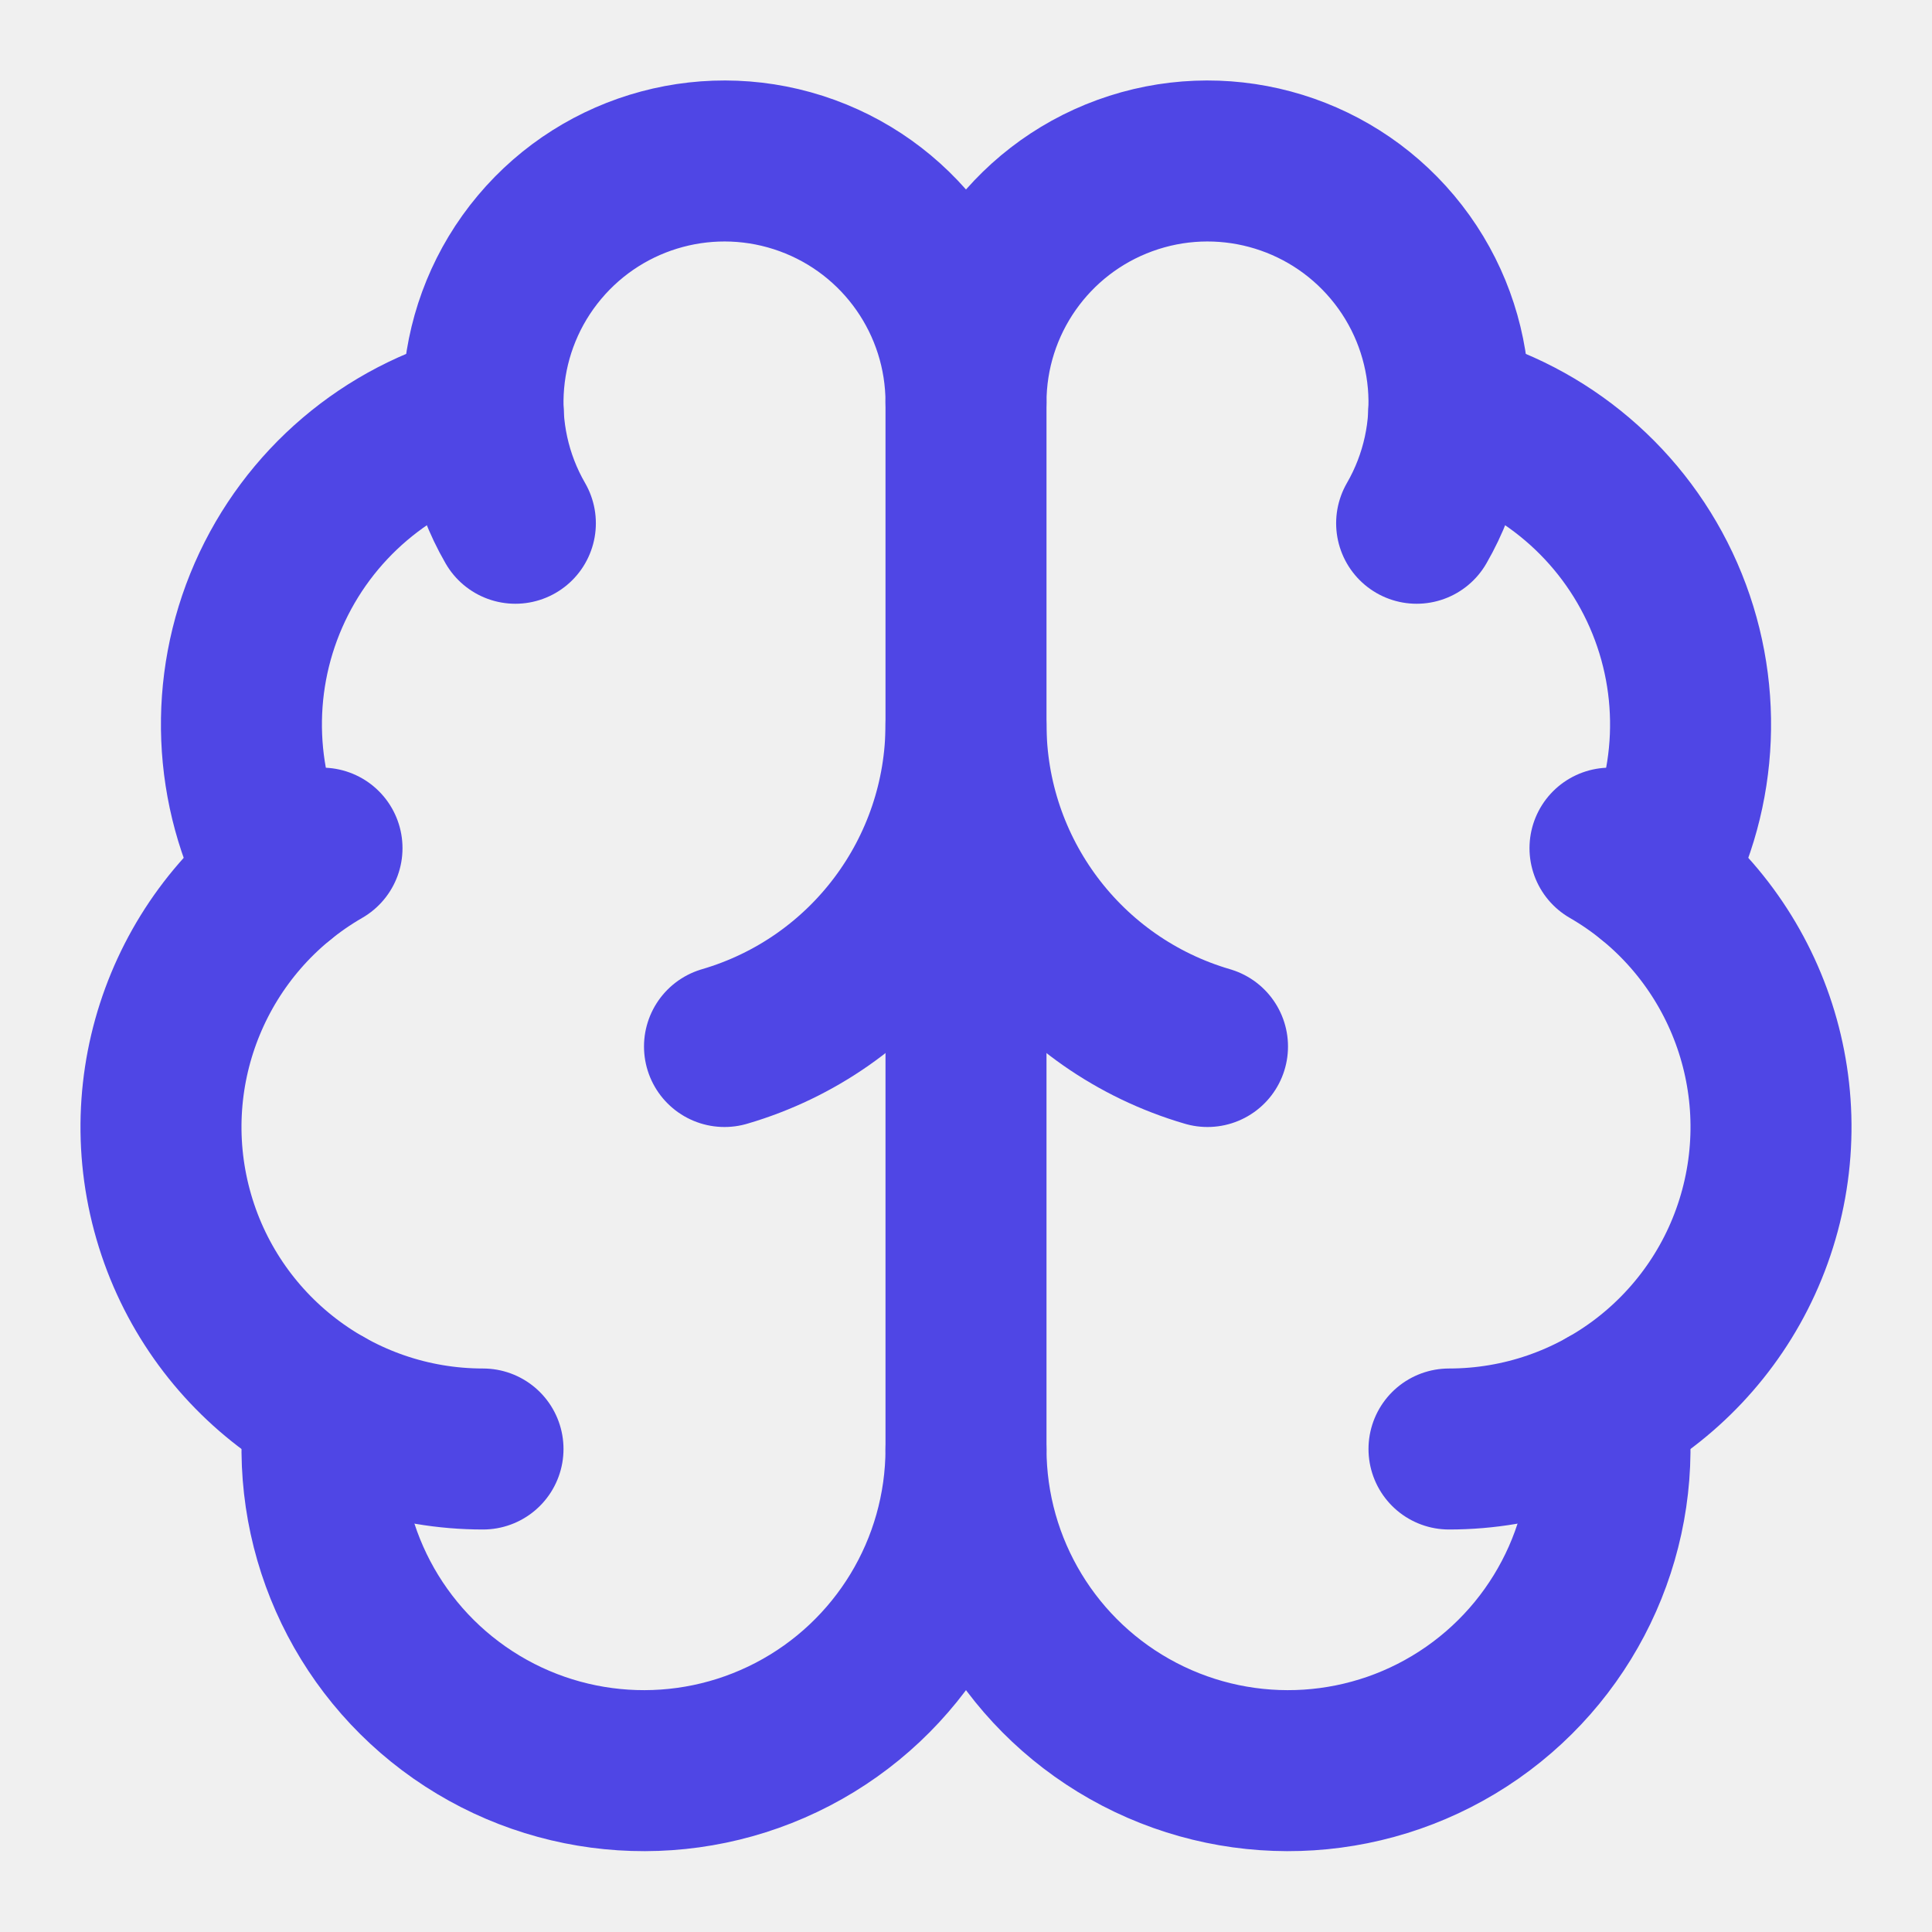
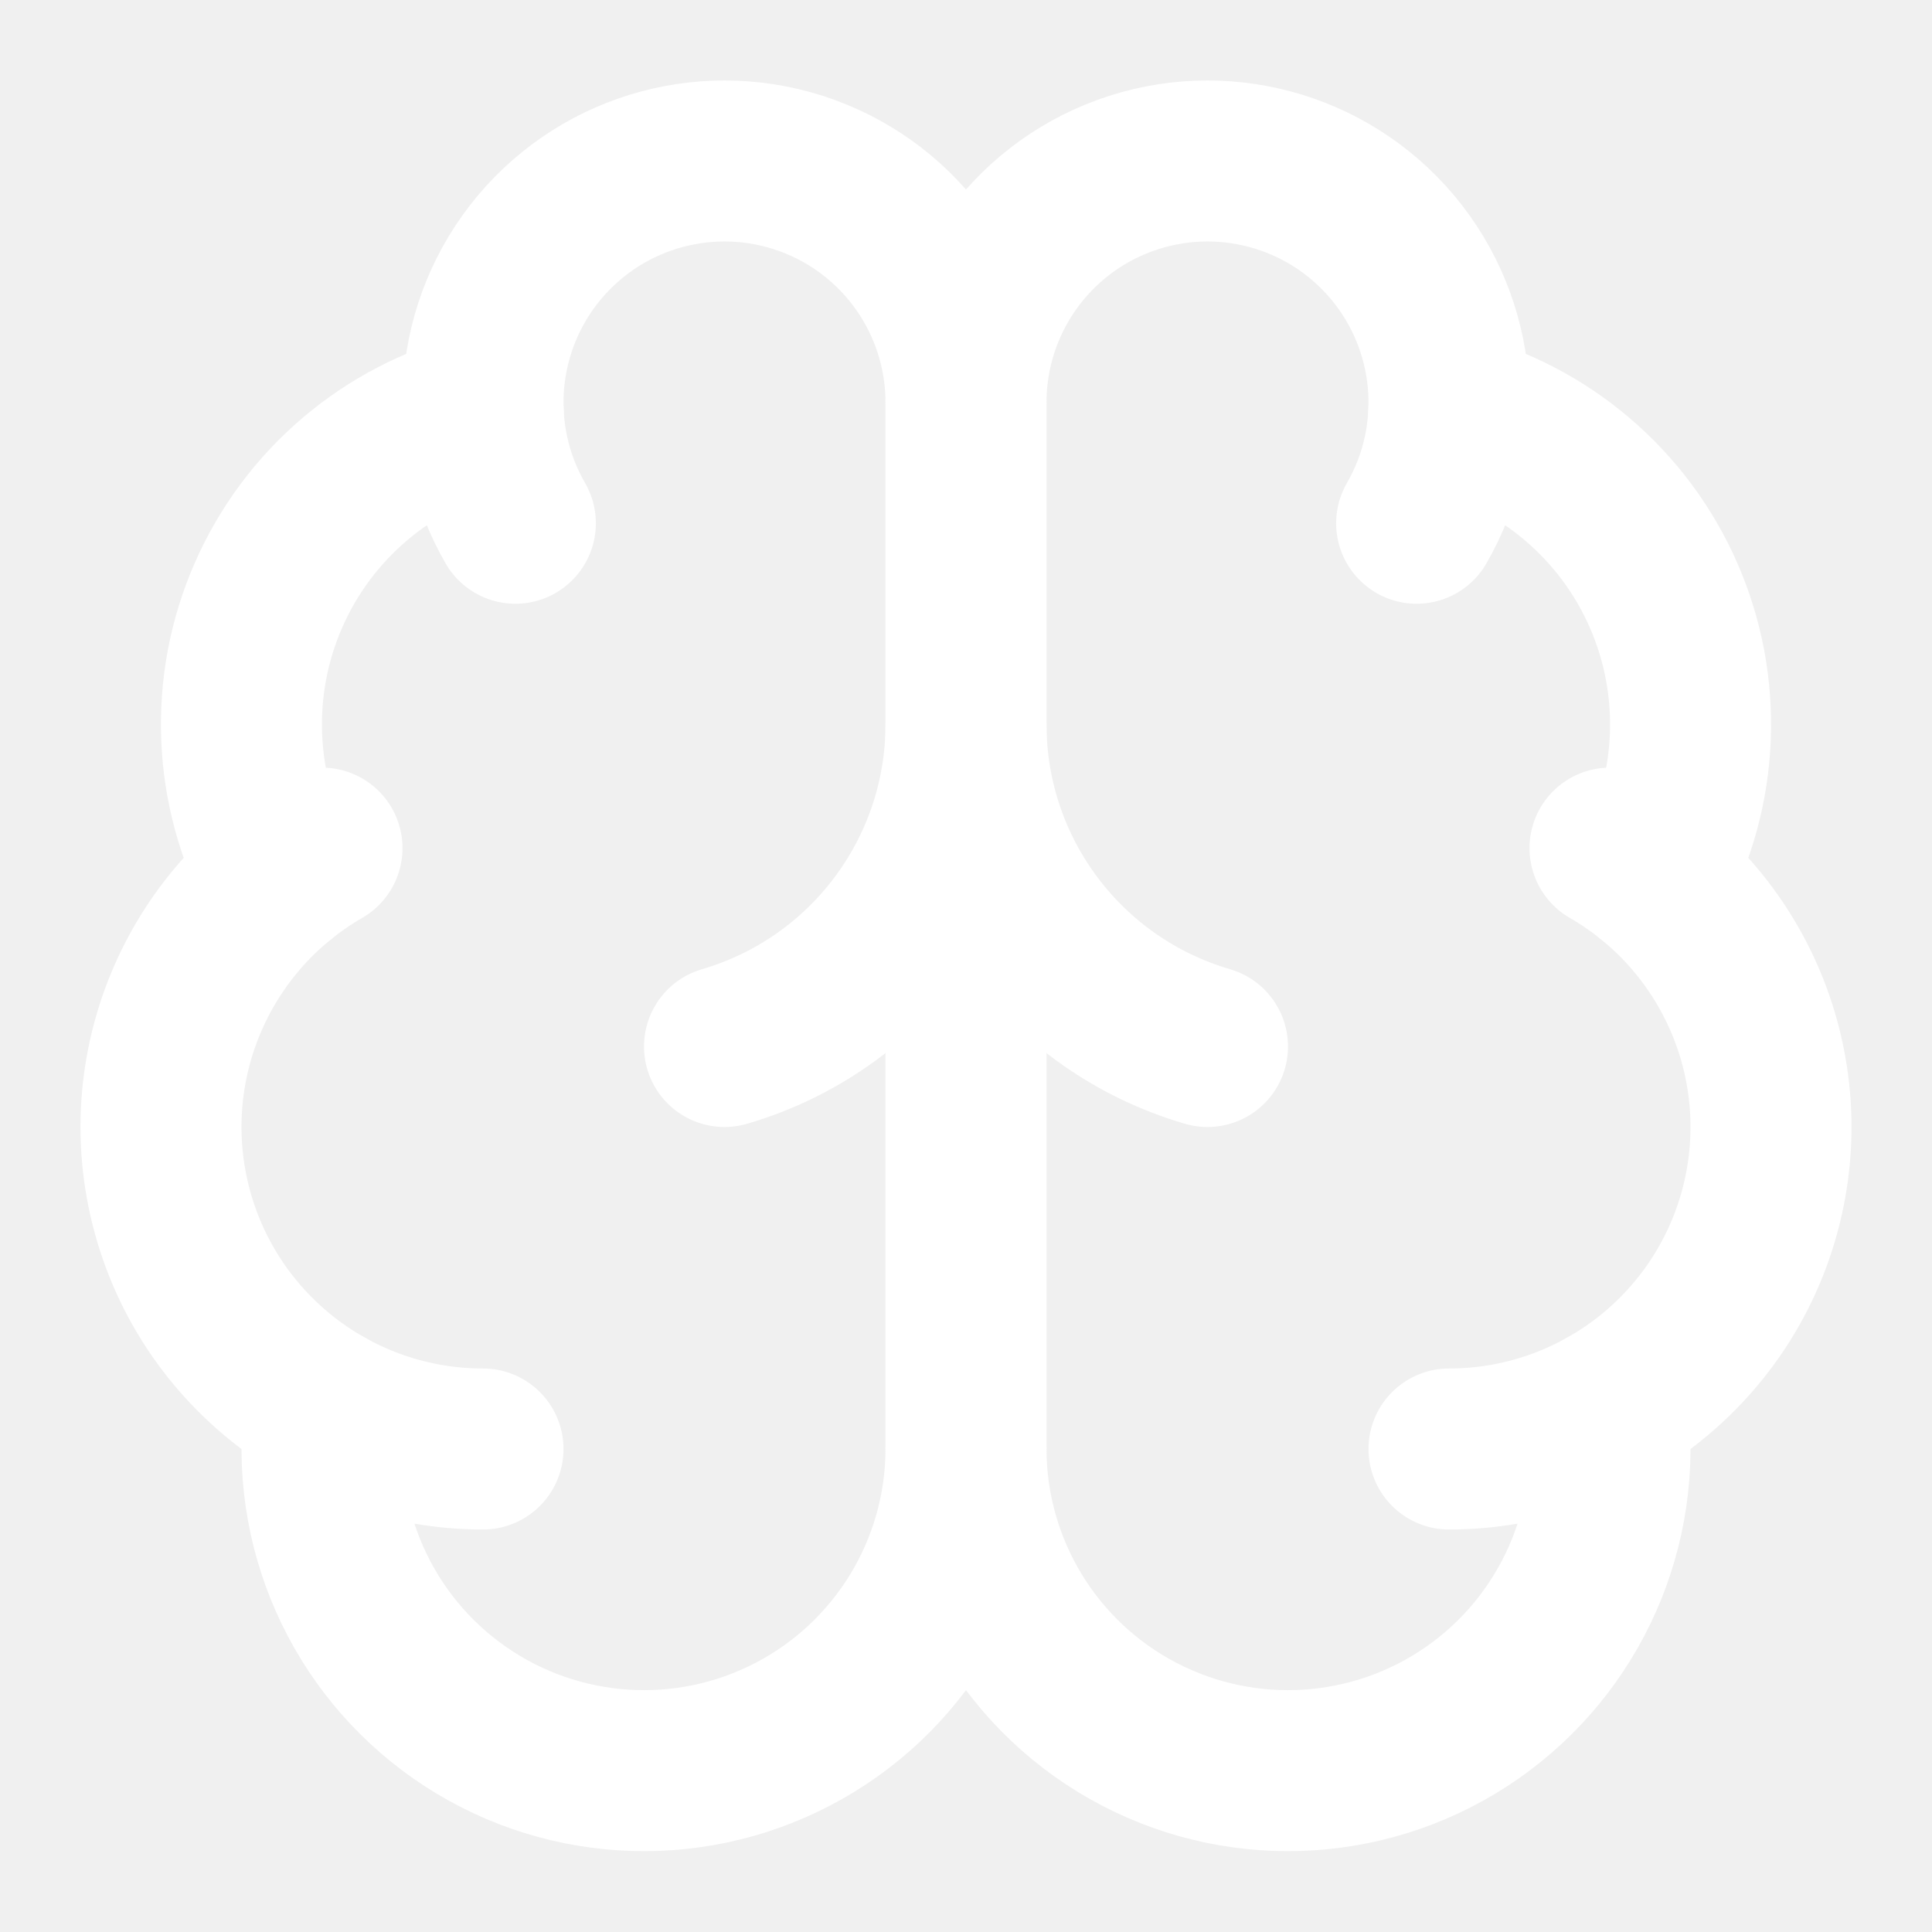
- <svg xmlns="http://www.w3.org/2000/svg" width="24" height="24" viewBox="0 0 24 24" fill="none" stroke="#4F46E5" stroke-width="2" stroke-linecap="round" stroke-linejoin="round" class="lucide lucide-brain-icon lucide-brain">
+ <svg xmlns="http://www.w3.org/2000/svg" width="24" height="24" viewBox="0 0 24 24" fill="none" stroke="#ffffff" stroke-width="2" stroke-linecap="round" stroke-linejoin="round" class="lucide lucide-brain-icon lucide-brain">
  <path d="M12 18V5" />
  <path d="M15 13a4.17 4.17 0 0 1-3-4 4.17 4.17 0 0 1-3 4" />
  <path d="M17.598 6.5A3 3 0 1 0 12 5a3 3 0 1 0-5.598 1.5" />
  <path d="M17.997 5.125a4 4 0 0 1 2.526 5.77" />
  <path d="M18 18a4 4 0 0 0 2-7.464" />
  <path d="M19.967 17.483A4 4 0 1 1 12 18a4 4 0 1 1-7.967-.517" />
  <path d="M6 18a4 4 0 0 1-2-7.464" />
  <path d="M6.003 5.125a4 4 0 0 0-2.526 5.77" />
</svg>
